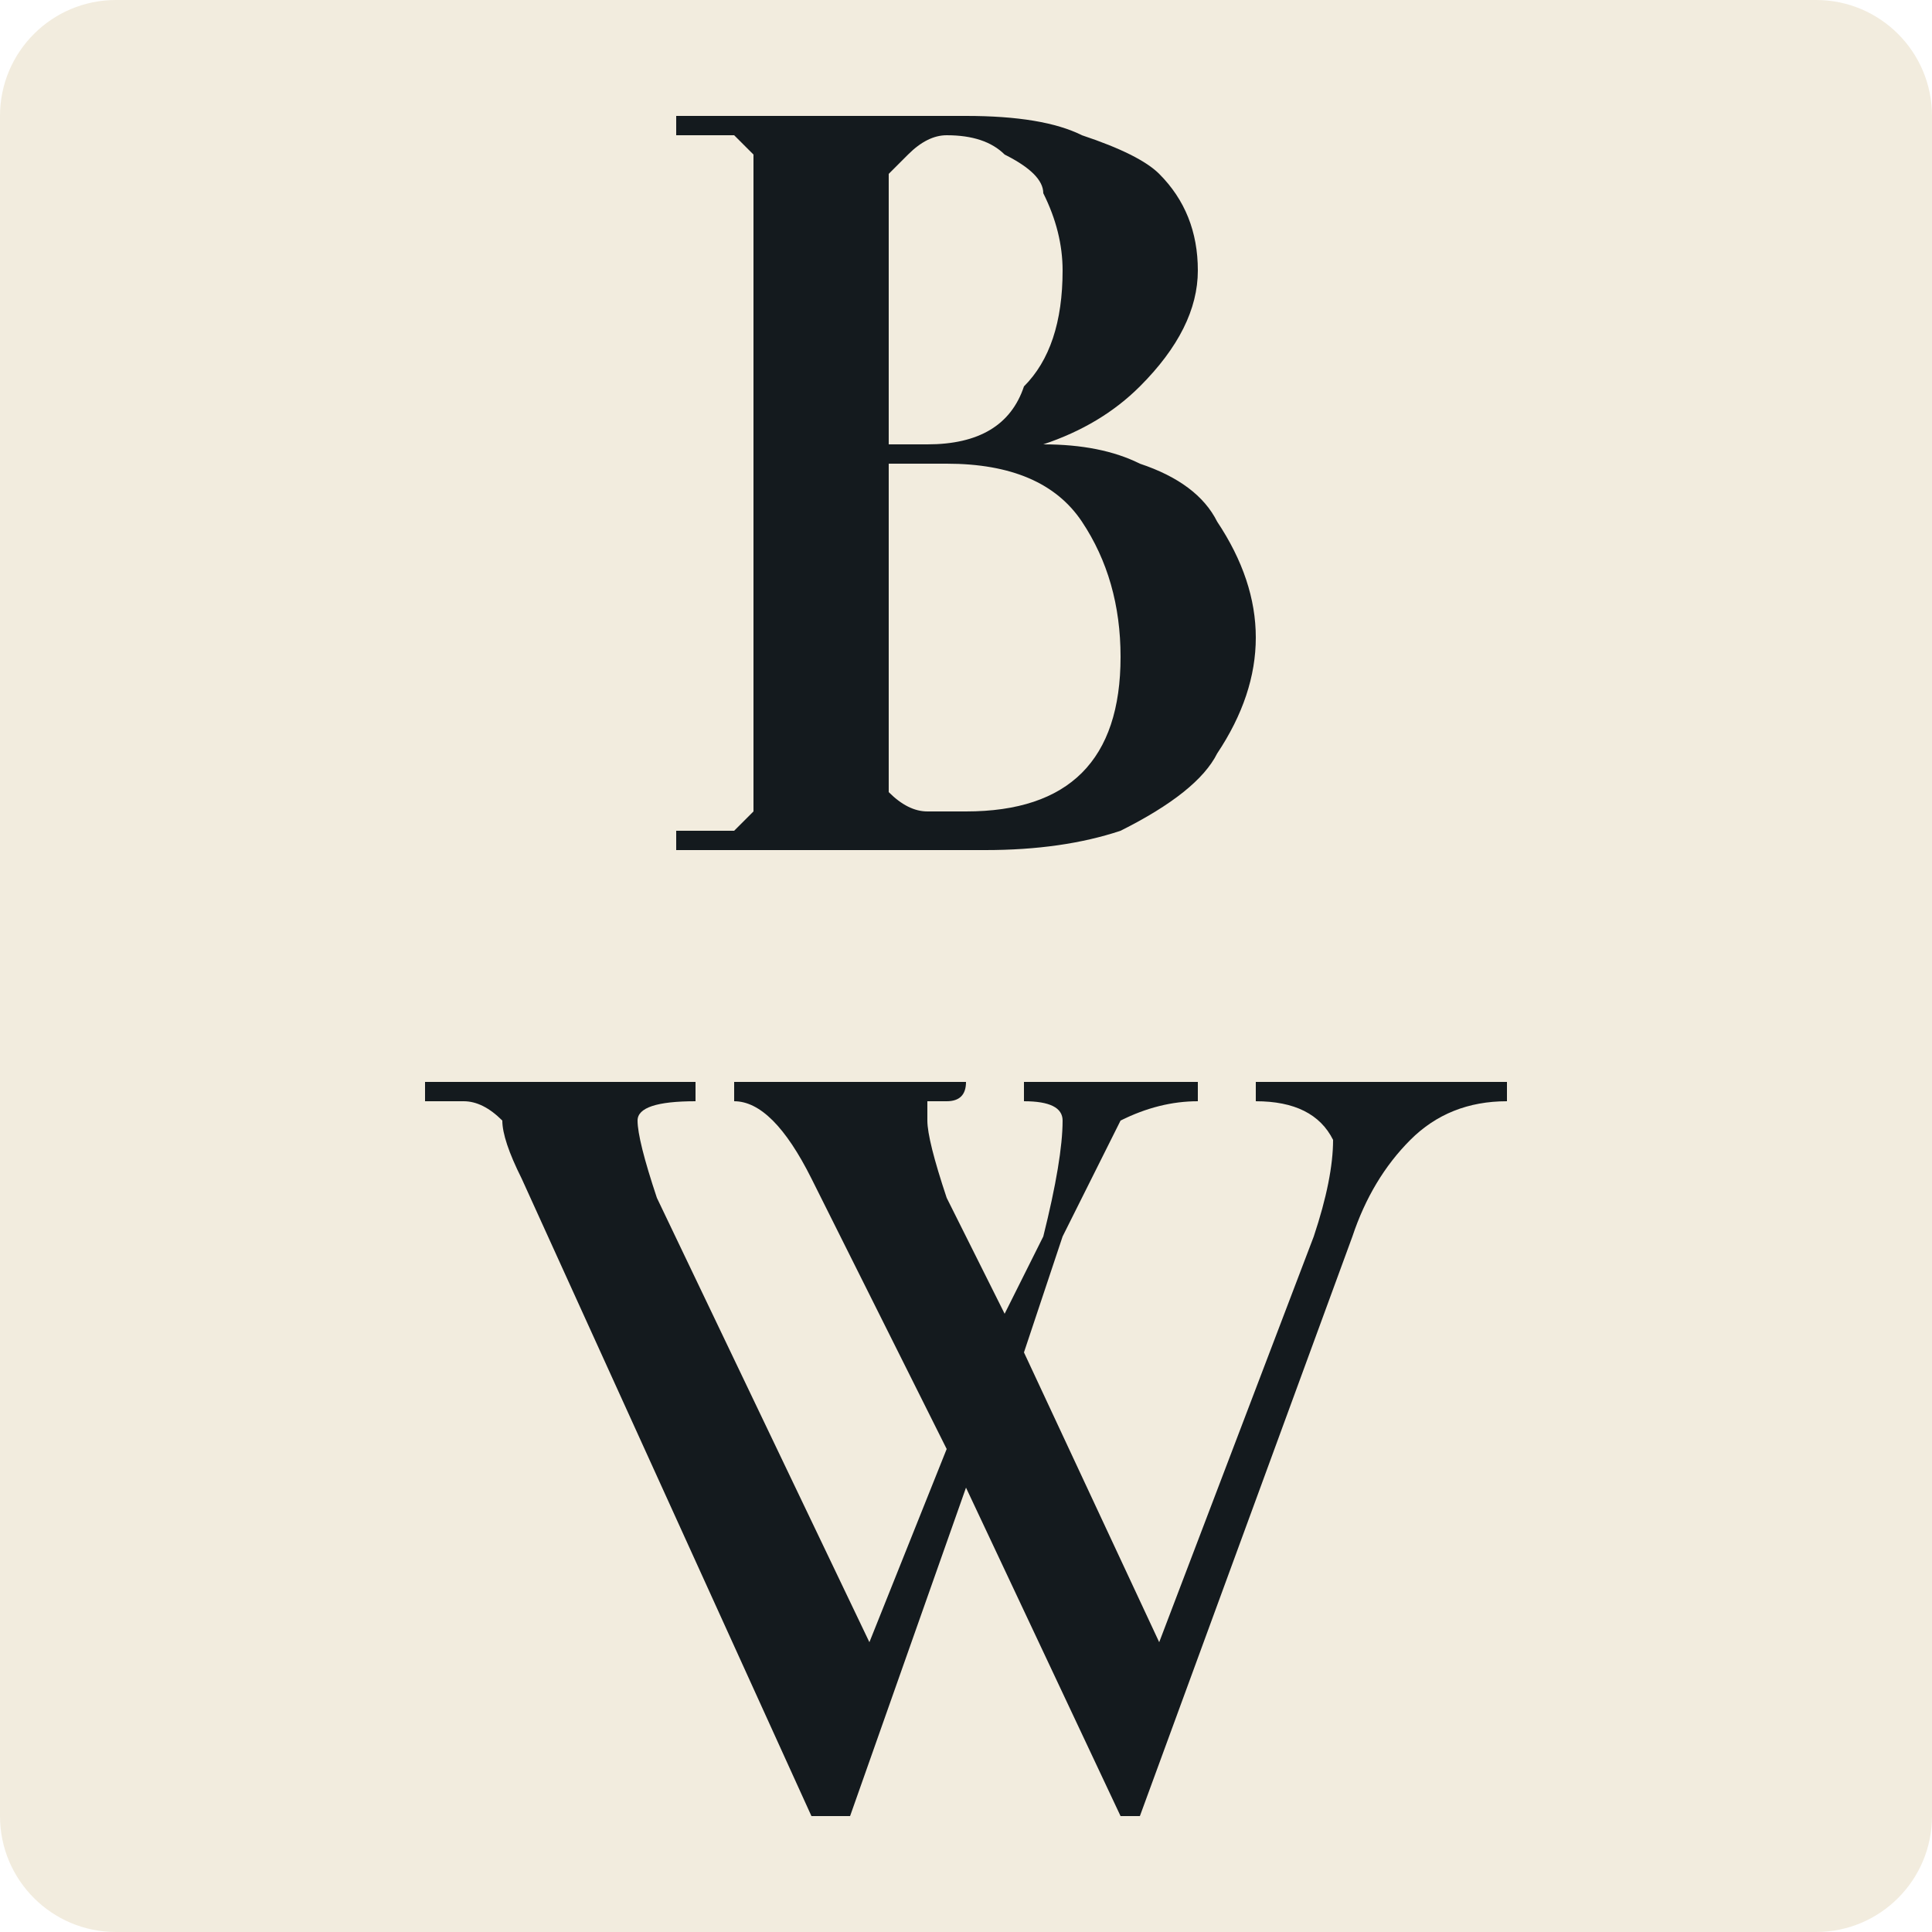
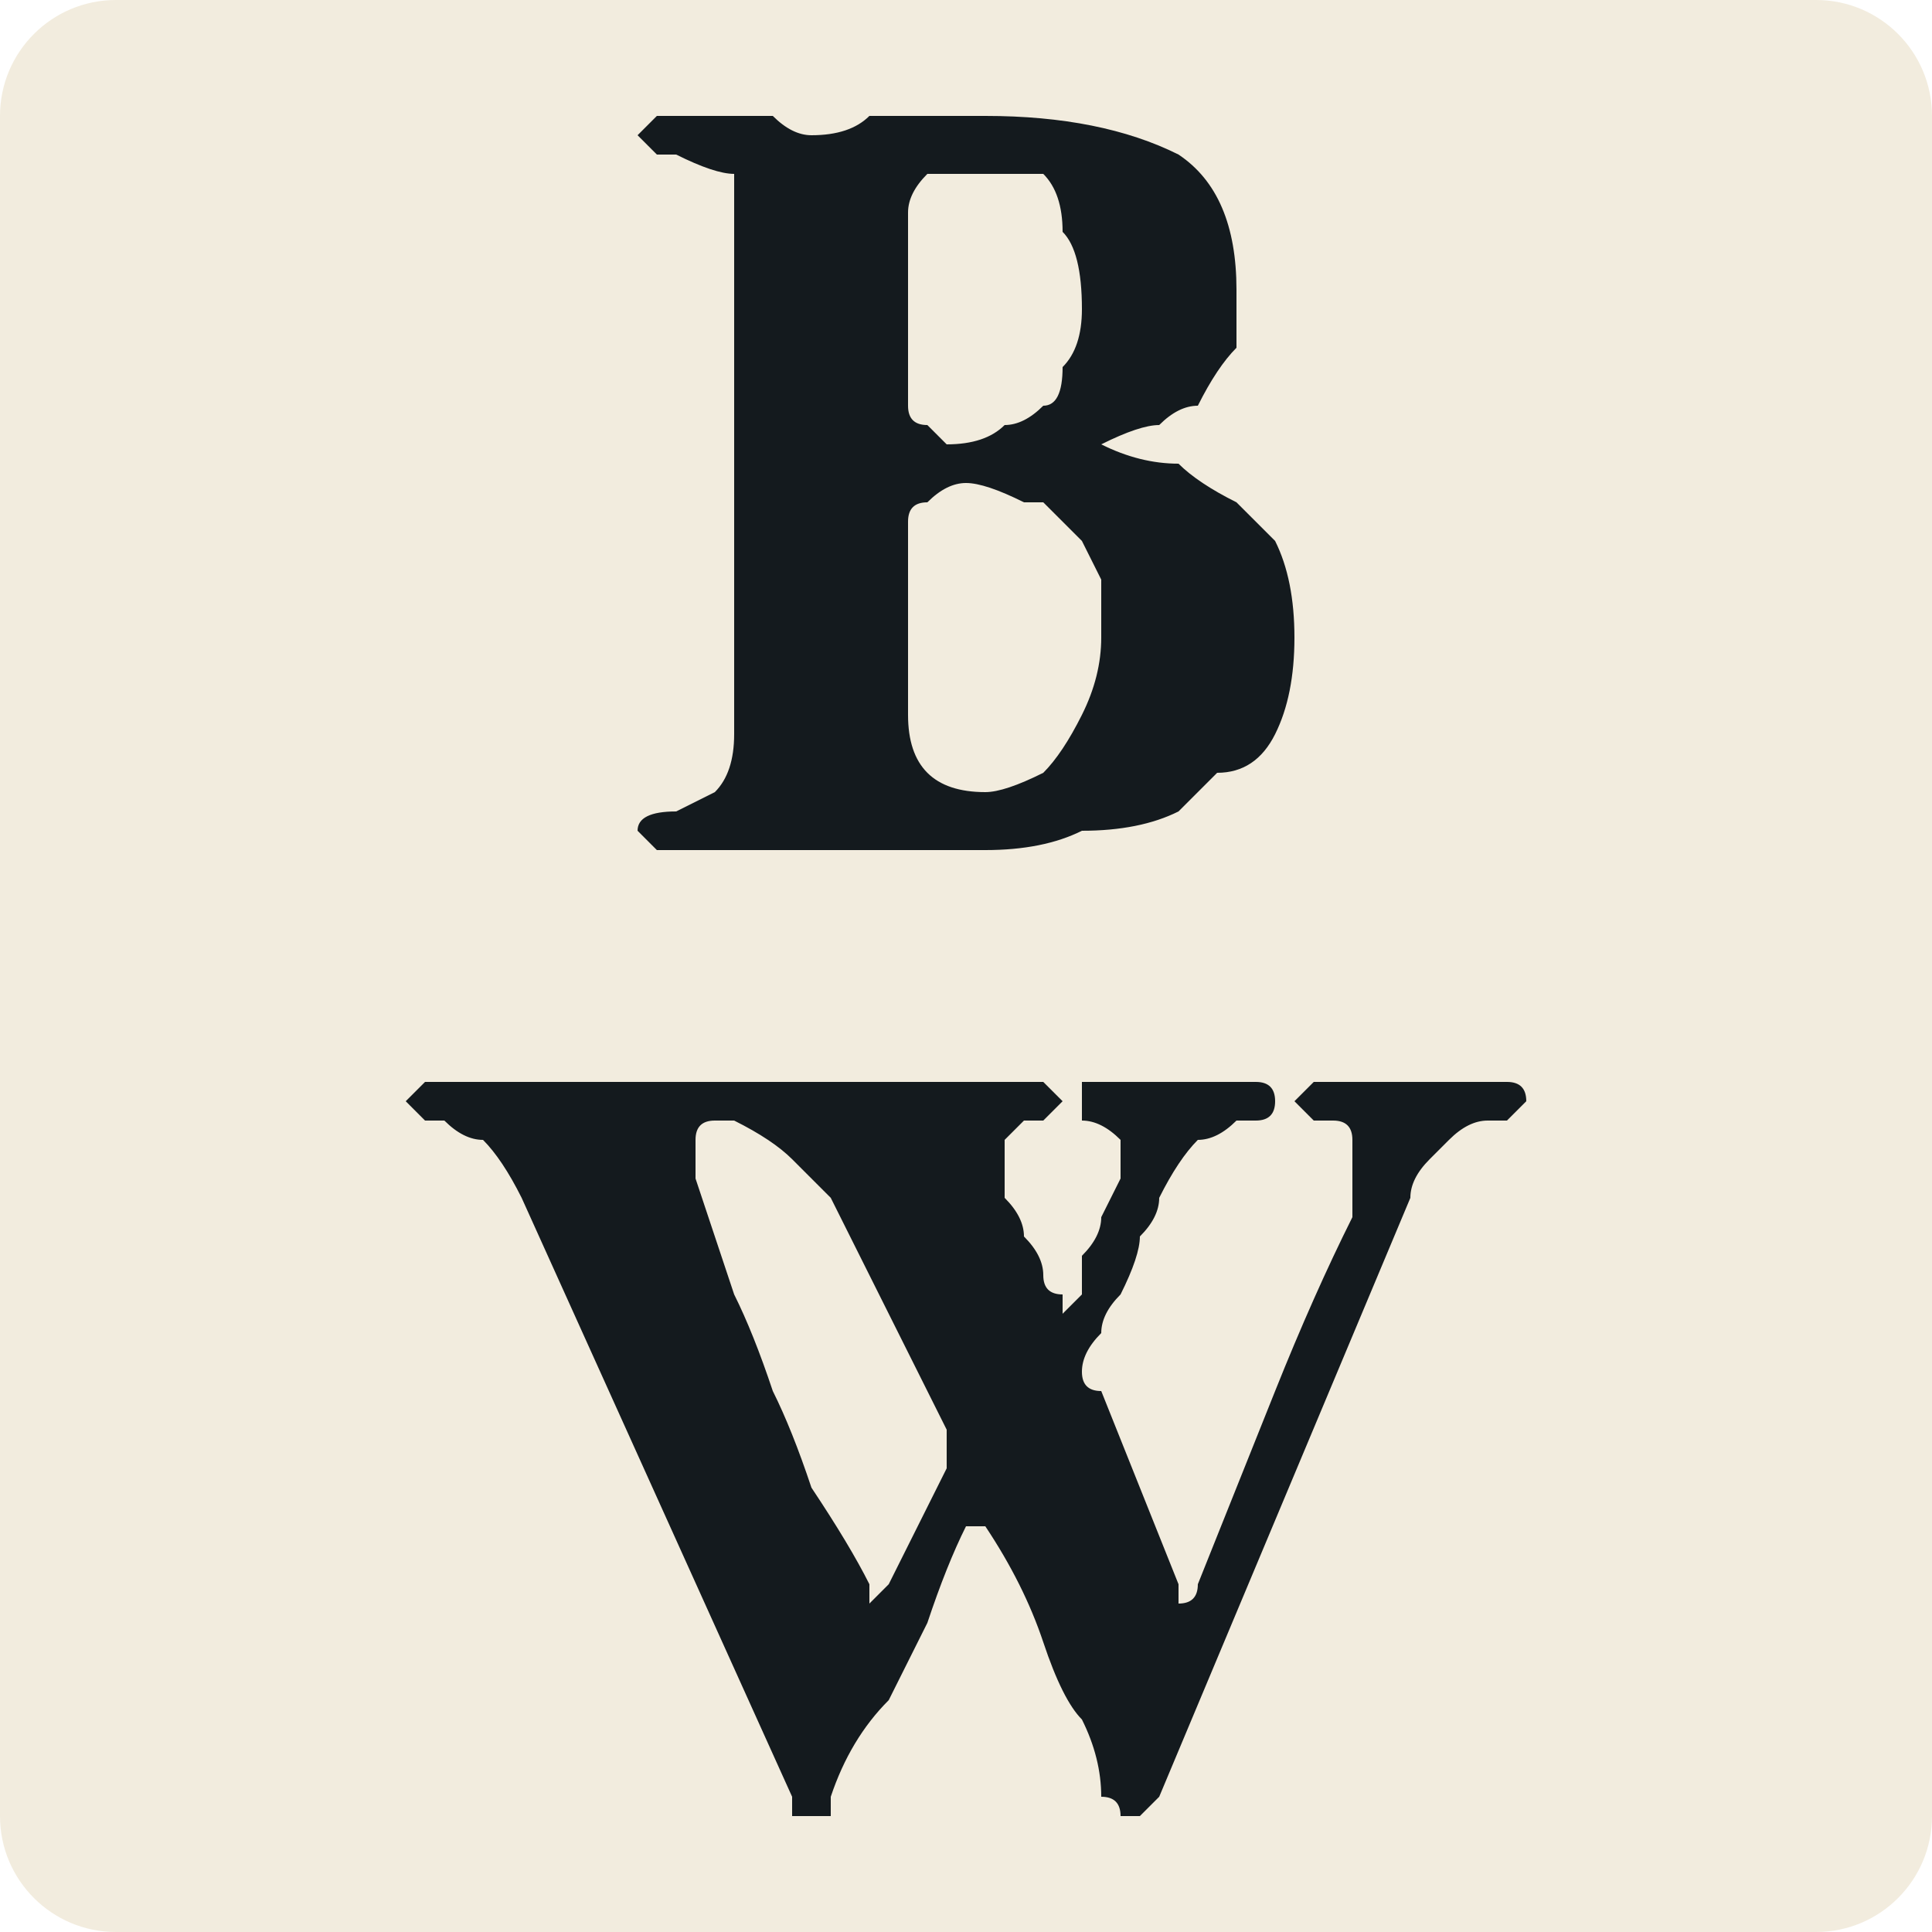
<svg xmlns="http://www.w3.org/2000/svg" viewBox="0 0 100 100">
  <rect width="100" height="100" rx="6" fill="#f2ecde" />
-   <path d="M54 23L54 23Q57 23 59 24L59 24Q62 25 63 27Q65 30 65 33L65 33Q65 36 63 39Q62 41 58 43Q55 44 51 44L51 44Q50 44 47 44Q45 44 43 44L43 44Q40 44 39 44Q37 44 35 44L35 44Q35 44 35 43Q35 43 35 43L35 43Q37 43 38 43Q39 42 39 42Q39 41 39 39L39 39L39 11Q39 9 39 8Q39 8 38 7Q37 7 35 7L35 7Q35 7 35 7Q35 6 35 6L35 6Q37 6 39 6Q40 6 43 6L43 6Q44 6 46 6Q48 6 50 6L50 6Q54 6 56 7Q59 8 60 9Q62 11 62 14L62 14Q62 17 59 20L59 20Q57 22 54 23ZM50 42L50 42Q54 42 56 40Q58 38 58 34L58 34Q58 30 56 27Q54 24 49 24L49 24Q49 24 47 24L47 24Q47 24 46 24L46 24L46 39Q46 40 46 41Q47 42 48 42Q48 42 50 42ZM49 7L49 7Q48 7 47 8Q47 8 46 9Q46 10 46 11L46 11L46 23Q47 23 47 23L47 23Q48 23 48 23L48 23Q52 23 53 20Q55 18 55 14L55 14Q55 12 54 10Q54 9 52 8Q51 7 49 7Z" fill="#141a1e" />
-   <path d="M78 56L78 56Q78 56 78 56Q78 57 78 57L78 57Q75 57 73 59Q71 61 70 64L70 64L59 94Q59 94 58 94Q58 94 58 94L58 94L50 77L44 94Q44 94 43 94Q43 94 42 94L42 94L27 61Q26 59 26 58Q25 57 24 57Q24 57 22 57L22 57Q22 57 22 56Q22 56 22 56L22 56Q23 56 24 56Q24 56 25 56Q25 56 27 56L27 56Q30 56 31 56Q33 56 34 56Q35 56 36 56L36 56Q36 56 36 56Q36 57 36 57L36 57Q33 57 33 58Q33 59 34 62L34 62L45 85L49 75L42 61Q41 59 40 58Q39 57 38 57L38 57Q38 57 38 56Q38 56 38 56L38 56Q39 56 39 56Q40 56 40 56Q41 56 42 56L42 56Q45 56 47 56Q48 56 49 56L49 56Q50 56 50 56Q50 57 49 57L49 57Q48 57 48 57L48 57Q48 57 48 58L48 58Q48 59 49 62L49 62L52 68L54 64Q55 60 55 58Q55 57 53 57L53 57Q53 57 53 56Q53 56 53 56L53 56Q54 56 54 56Q54 56 55 56Q56 56 57 56L57 56Q59 56 60 56Q61 56 62 56L62 56Q62 56 62 56Q62 57 62 57L62 57Q60 57 58 58Q57 60 55 64L55 64L53 70L60 85L68 64Q69 61 69 59Q68 57 65 57L65 57Q65 57 65 56Q65 56 65 56L65 56Q67 56 69 56Q70 56 72 56L72 56Q74 56 75 56Q76 56 78 56Z" fill="#141a1e" />
+   <path d="M35 44L35 44Q34 44 34 44Q33 43 33 43L33 43Q33 42 35 42L35 42Q37 41 37 41Q38 40 38 38L38 38L38 12Q38 10 38 9Q37 9 35 8L35 8Q34 8 34 8Q33 7 33 7L33 7Q33 7 34 6Q34 6 35 6L35 6Q36 6 38 6Q39 6 40 6Q41 7 42 7L42 7Q44 7 45 6Q46 6 47 6Q49 6 51 6L51 6Q57 6 61 8Q64 10 64 15L64 15Q64 16 64 18Q63 19 62 21L62 21Q61 21 60 22Q59 22 57 23L57 23Q57 23 57 23Q57 23 57 23L57 23Q59 24 61 24Q62 25 64 26Q65 27 66 28Q67 30 67 33L67 33Q67 36 66 38Q65 40 63 40Q62 41 61 42L61 42Q59 43 56 43Q54 44 51 44L51 44Q49 44 47 44Q45 44 43 44L43 44Q41 44 40 44Q39 44 37 44Q36 44 35 44ZM51 41L51 41Q52 41 54 40Q55 39 56 37Q57 35 57 33L57 33Q57 31 57 30Q56 28 56 28Q55 27 54 26L54 26Q54 26 53 26Q51 25 50 25L50 25Q49 25 48 26Q47 26 47 27L47 27L47 37Q47 39 48 40Q49 41 51 41ZM49 23L49 23Q51 23 52 22Q53 22 54 21L54 21Q55 21 55 19Q56 18 56 16L56 16Q56 13 55 12Q55 10 54 9Q52 9 50 9L50 9Q49 9 48 9Q47 10 47 11L47 11L47 21Q47 22 48 22Q49 23 49 23Z" fill="#141a1e" />
+   <path d="M42 94L42 94Q41 94 41 94L41 94L41 93L27 62Q26 60 25 59Q24 59 23 58L23 58Q22 58 22 58Q21 57 21 57L21 57Q21 57 22 56Q22 56 23 56L23 56Q24 56 26 56Q28 56 30 56L30 56Q32 56 33 56Q35 56 37 56L37 56Q37 56 38 56L38 56Q38 56 38 56L38 56Q39 56 41 56Q42 56 44 56Q45 56 46 56L46 56Q48 56 50 56Q51 56 53 56L53 56Q54 56 54 56Q55 57 55 57L55 57Q55 57 55 57Q54 58 54 58Q53 58 53 58L53 58Q52 59 52 59Q52 60 52 60L52 60Q52 61 52 62Q53 63 53 64Q54 65 54 66Q54 67 55 67L55 67Q55 68 55 68L55 68Q55 68 55 68L55 68Q55 68 56 67L56 67Q56 67 56 65Q57 64 57 63L57 63L58 61Q58 60 58 60L58 60Q58 59 58 59Q57 58 56 58Q56 58 56 57L56 57Q56 57 56 56Q56 56 57 56L57 56Q58 56 59 56Q59 56 60 56L60 56Q61 56 62 56Q63 56 64 56L64 56Q65 56 65 56Q66 56 66 57L66 57Q66 58 65 58Q65 58 64 58L64 58Q63 59 62 59Q61 60 60 62L60 62Q60 63 59 64Q59 65 58 67Q57 68 57 69L57 69Q56 70 56 71Q56 72 57 72L57 72L61 82Q61 83 61 83L61 83Q61 83 61 83L61 83Q62 83 62 82L62 82Q64 77 66 72Q68 67 70 63L70 63Q70 61 70 61Q70 60 70 60L70 60Q70 59 70 59Q70 58 69 58L69 58Q68 58 68 58Q67 57 67 57L67 57Q67 57 68 56Q68 56 69 56L69 56Q70 56 71 56Q72 56 73 56L73 56Q74 56 75 56Q75 56 77 56L77 56Q78 56 78 56Q79 56 79 57L79 57Q79 57 78 58Q78 58 77 58L77 58Q76 58 75 59Q74 60 74 60Q73 61 73 62L73 62L60 93Q60 93 59 94Q59 94 59 94L59 94Q58 94 58 94Q58 93 57 93L57 93Q57 91 56 89Q55 88 54 85Q53 82 51 79L51 79Q51 79 51 79Q50 79 50 79L50 79Q49 81 48 84Q47 86 46 88Q44 90 43 93L43 93Q43 93 43 94Q42 94 42 94ZM38 58L38 58Q37 58 37 58L37 58Q36 58 36 59Q36 59 36 60L36 60Q36 60 36 61Q36 61 36 61L36 61Q37 64 38 67Q39 69 40 72Q41 74 42 77Q44 80 45 82L45 82Q45 83 45 83Q45 83 46 82L46 82L49 76Q49 76 49 76Q49 76 49 75Q49 75 49 75L49 75L49 74L43 62Q42 61 41 60Q40 59 38 58L38 58Q38 58 38 58Z" fill="#141a1e" />
</svg>
